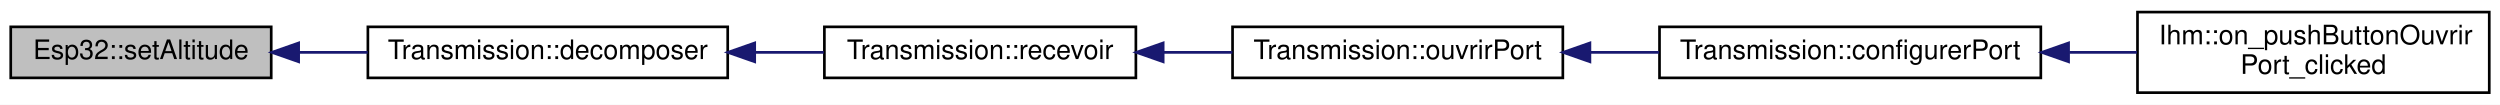
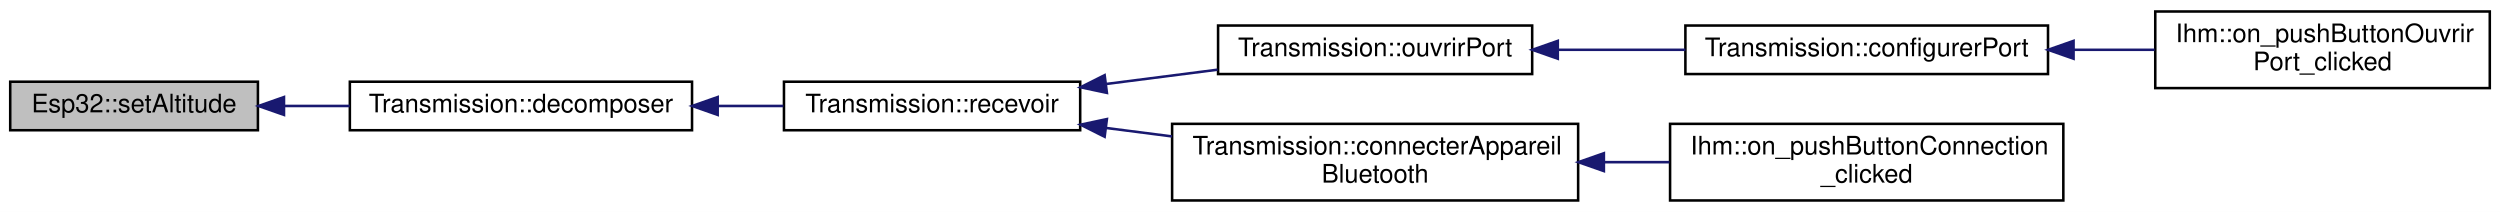
- <svg xmlns="http://www.w3.org/2000/svg" xmlns:xlink="http://www.w3.org/1999/xlink" width="931pt" height="39pt" viewBox="0.00 0.00 931.00 39.00">
-   <g id="graph0" class="graph" transform="scale(1 1) rotate(0) translate(4 35)">
-     <polygon fill="white" stroke="none" points="-4,4 -4,-35 927,-35 927,4 -4,4" />
+ <svg xmlns="http://www.w3.org/2000/svg" xmlns:xlink="http://www.w3.org/1999/xlink" width="979pt" height="83pt" viewBox="0.00 0.00 979.00 83.00">
+   <g id="graph0" class="graph" transform="scale(1 1) rotate(0) translate(4 79)">
+     <polygon fill="white" stroke="none" points="-4,4 -4,-79 975,-79 975,4 -4,4" />
    <g id="node1" class="node">
-       <polygon fill="#bfbfbf" stroke="black" points="0,-6 0,-25 97,-25 97,-6 0,-6" />
-       <text text-anchor="middle" x="48.5" y="-13" font-family="Helvetica,sans-Serif" font-size="10.00">Esp32::setAltitude</text>
+       <polygon fill="#bfbfbf" stroke="black" points="0,-28 0,-47 97,-47 97,-28 0,-28" />
+       <text text-anchor="middle" x="48.5" y="-35" font-family="Helvetica,sans-Serif" font-size="10.00">Esp32::setAltitude</text>
    </g>
    <g id="node2" class="node">
      <g id="a_node2">
        <a xlink:href="class_transmission.html#aa2977705ec793b10bf3212a13e67b097" target="_top" xlink:title="Décompose la trame reçue. ">
-           <polygon fill="white" stroke="black" points="133,-6 133,-25 267,-25 267,-6 133,-6" />
-           <text text-anchor="middle" x="200" y="-13" font-family="Helvetica,sans-Serif" font-size="10.00">Transmission::decomposer</text>
+           <polygon fill="white" stroke="black" points="133,-28 133,-47 267,-47 267,-28 133,-28" />
+           <text text-anchor="middle" x="200" y="-35" font-family="Helvetica,sans-Serif" font-size="10.00">Transmission::decomposer</text>
        </a>
      </g>
    </g>
    <g id="edge1" class="edge">
-       <path fill="none" stroke="midnightblue" d="M107.281,-15.5C115.681,-15.5 124.384,-15.5 132.933,-15.5" />
-       <polygon fill="midnightblue" stroke="midnightblue" points="107.214,-12 97.214,-15.5 107.214,-19 107.214,-12" />
+       <path fill="none" stroke="midnightblue" d="M107.281,-37.5C115.681,-37.5 124.384,-37.5 132.933,-37.5" />
+       <polygon fill="midnightblue" stroke="midnightblue" points="107.214,-34 97.214,-37.5 107.214,-41 107.214,-34" />
    </g>
    <g id="node3" class="node">
      <g id="a_node3">
        <a xlink:href="class_transmission.html#aa54a695d9d1c728ccab04f1d8030da41" target="_top" xlink:title="Récupérer la trame émise. ">
-           <polygon fill="white" stroke="black" points="303,-6 303,-25 419,-25 419,-6 303,-6" />
-           <text text-anchor="middle" x="361" y="-13" font-family="Helvetica,sans-Serif" font-size="10.00">Transmission::recevoir</text>
+           <polygon fill="white" stroke="black" points="303,-28 303,-47 419,-47 419,-28 303,-28" />
+           <text text-anchor="middle" x="361" y="-35" font-family="Helvetica,sans-Serif" font-size="10.00">Transmission::recevoir</text>
        </a>
      </g>
    </g>
    <g id="edge2" class="edge">
-       <path fill="none" stroke="midnightblue" d="M277.129,-15.5C285.757,-15.5 294.438,-15.5 302.765,-15.5" />
-       <polygon fill="midnightblue" stroke="midnightblue" points="277.049,-12 267.049,-15.5 277.049,-19 277.049,-12" />
+       <path fill="none" stroke="midnightblue" d="M277.129,-37.5C285.757,-37.5 294.438,-37.5 302.765,-37.5" />
+       <polygon fill="midnightblue" stroke="midnightblue" points="277.049,-34 267.049,-37.5 277.049,-41 277.049,-34" />
    </g>
    <g id="node4" class="node">
      <g id="a_node4">
        <a xlink:href="class_transmission.html#a41d15e65be472e058b28869f8dfad392" target="_top" xlink:title="Transmission::ouvrirPort">
-           <polygon fill="white" stroke="black" points="455,-6 455,-25 578,-25 578,-6 455,-6" />
-           <text text-anchor="middle" x="516.5" y="-13" font-family="Helvetica,sans-Serif" font-size="10.00">Transmission::ouvrirPort</text>
+           <polygon fill="white" stroke="black" points="473,-50 473,-69 596,-69 596,-50 473,-50" />
+           <text text-anchor="middle" x="534.5" y="-57" font-family="Helvetica,sans-Serif" font-size="10.00">Transmission::ouvrirPort</text>
        </a>
      </g>
    </g>
    <g id="edge3" class="edge">
-       <path fill="none" stroke="midnightblue" d="M429.418,-15.5C437.917,-15.5 446.57,-15.5 454.953,-15.5" />
-       <polygon fill="midnightblue" stroke="midnightblue" points="429.158,-12 419.158,-15.5 429.158,-19 429.158,-12" />
+       <path fill="none" stroke="midnightblue" d="M429.388,-46.145C443.715,-47.982 458.76,-49.912 472.819,-51.716" />
+       <polygon fill="midnightblue" stroke="midnightblue" points="429.471,-42.627 419.107,-44.826 428.58,-49.57 429.471,-42.627" />
+     </g>
+     <g id="node7" class="node">
+       <g id="a_node7">
+         <a xlink:href="class_transmission.html#a5a21d201dd0096f96aec12264c2f03d9" target="_top" xlink:title="Permets de se connecter à un appareil. ">
+           <polygon fill="white" stroke="black" points="455,-0.5 455,-30.5 614,-30.5 614,-0.5 455,-0.5" />
+           <text text-anchor="start" x="463" y="-18.5" font-family="Helvetica,sans-Serif" font-size="10.00">Transmission::connecterAppareil</text>
+           <text text-anchor="middle" x="534.5" y="-7.5" font-family="Helvetica,sans-Serif" font-size="10.00">Bluetooth</text>
+         </a>
+       </g>
+     </g>
+     <g id="edge6" class="edge">
+       <path fill="none" stroke="midnightblue" d="M429.249,-28.873C437.685,-27.791 446.372,-26.677 454.961,-25.575" />
+       <polygon fill="midnightblue" stroke="midnightblue" points="428.58,-25.43 419.107,-30.174 429.471,-32.373 428.58,-25.43" />
    </g>
    <g id="node5" class="node">
      <g id="a_node5">
        <a xlink:href="class_transmission.html#ab4e82ab30c181a8e0d0c0257ea0e1f56" target="_top" xlink:title="configure le port serie ">
-           <polygon fill="white" stroke="black" points="614,-6 614,-25 756,-25 756,-6 614,-6" />
-           <text text-anchor="middle" x="685" y="-13" font-family="Helvetica,sans-Serif" font-size="10.00">Transmission::configurerPort</text>
+           <polygon fill="white" stroke="black" points="656,-50 656,-69 798,-69 798,-50 656,-50" />
+           <text text-anchor="middle" x="727" y="-57" font-family="Helvetica,sans-Serif" font-size="10.00">Transmission::configurerPort</text>
        </a>
      </g>
    </g>
    <g id="edge4" class="edge">
-       <path fill="none" stroke="midnightblue" d="M588.296,-15.5C596.762,-15.5 605.403,-15.5 613.859,-15.5" />
-       <polygon fill="midnightblue" stroke="midnightblue" points="588.081,-12 578.081,-15.5 588.081,-19 588.081,-12" />
+       <path fill="none" stroke="midnightblue" d="M606.04,-59.5C622.35,-59.5 639.699,-59.5 655.987,-59.5" />
+       <polygon fill="midnightblue" stroke="midnightblue" points="606.037,-56 596.037,-59.5 606.037,-63 606.037,-56" />
    </g>
    <g id="node6" class="node">
      <g id="a_node6">
        <a xlink:href="class_ihm.html#a9ce167b94baead6e318bbd0c5254f842" target="_top" xlink:title="bouton qui ouvre le port serie ">
-           <polygon fill="white" stroke="black" points="792,-0.5 792,-30.5 923,-30.5 923,-0.5 792,-0.5" />
-           <text text-anchor="start" x="800" y="-18.5" font-family="Helvetica,sans-Serif" font-size="10.00">Ihm::on_pushButtonOuvrir</text>
-           <text text-anchor="middle" x="857.5" y="-7.5" font-family="Helvetica,sans-Serif" font-size="10.00">Port_clicked</text>
+           <polygon fill="white" stroke="black" points="840,-44.5 840,-74.5 971,-74.5 971,-44.5 840,-44.5" />
+           <text text-anchor="start" x="848" y="-62.5" font-family="Helvetica,sans-Serif" font-size="10.00">Ihm::on_pushButtonOuvrir</text>
+           <text text-anchor="middle" x="905.5" y="-51.5" font-family="Helvetica,sans-Serif" font-size="10.00">Port_clicked</text>
        </a>
      </g>
    </g>
    <g id="edge5" class="edge">
-       <path fill="none" stroke="midnightblue" d="M766.591,-15.5C775.043,-15.5 783.557,-15.5 791.798,-15.5" />
-       <polygon fill="midnightblue" stroke="midnightblue" points="766.333,-12 756.333,-15.5 766.333,-19 766.333,-12" />
+       <path fill="none" stroke="midnightblue" d="M808.099,-59.5C818.693,-59.5 829.445,-59.5 839.738,-59.5" />
+       <polygon fill="midnightblue" stroke="midnightblue" points="808.011,-56 798.011,-59.5 808.011,-63 808.011,-56" />
+     </g>
+     <g id="node8" class="node">
+       <g id="a_node8">
+         <a xlink:href="class_ihm.html#ac154e42263a45f12d696a03a7ed6890f" target="_top" xlink:title="fonction appelée quand le bouton connexion est cliqué ">
+           <polygon fill="white" stroke="black" points="650,-0.5 650,-30.5 804,-30.5 804,-0.5 650,-0.5" />
+           <text text-anchor="start" x="658" y="-18.5" font-family="Helvetica,sans-Serif" font-size="10.00">Ihm::on_pushButtonConnection</text>
+           <text text-anchor="middle" x="727" y="-7.5" font-family="Helvetica,sans-Serif" font-size="10.00">_clicked</text>
+         </a>
+       </g>
+     </g>
+     <g id="edge7" class="edge">
+       <path fill="none" stroke="midnightblue" d="M624.095,-15.5C632.666,-15.5 641.309,-15.5 649.745,-15.5" />
+       <polygon fill="midnightblue" stroke="midnightblue" points="624.084,-12 614.083,-15.5 624.083,-19 624.084,-12" />
    </g>
  </g>
</svg>
